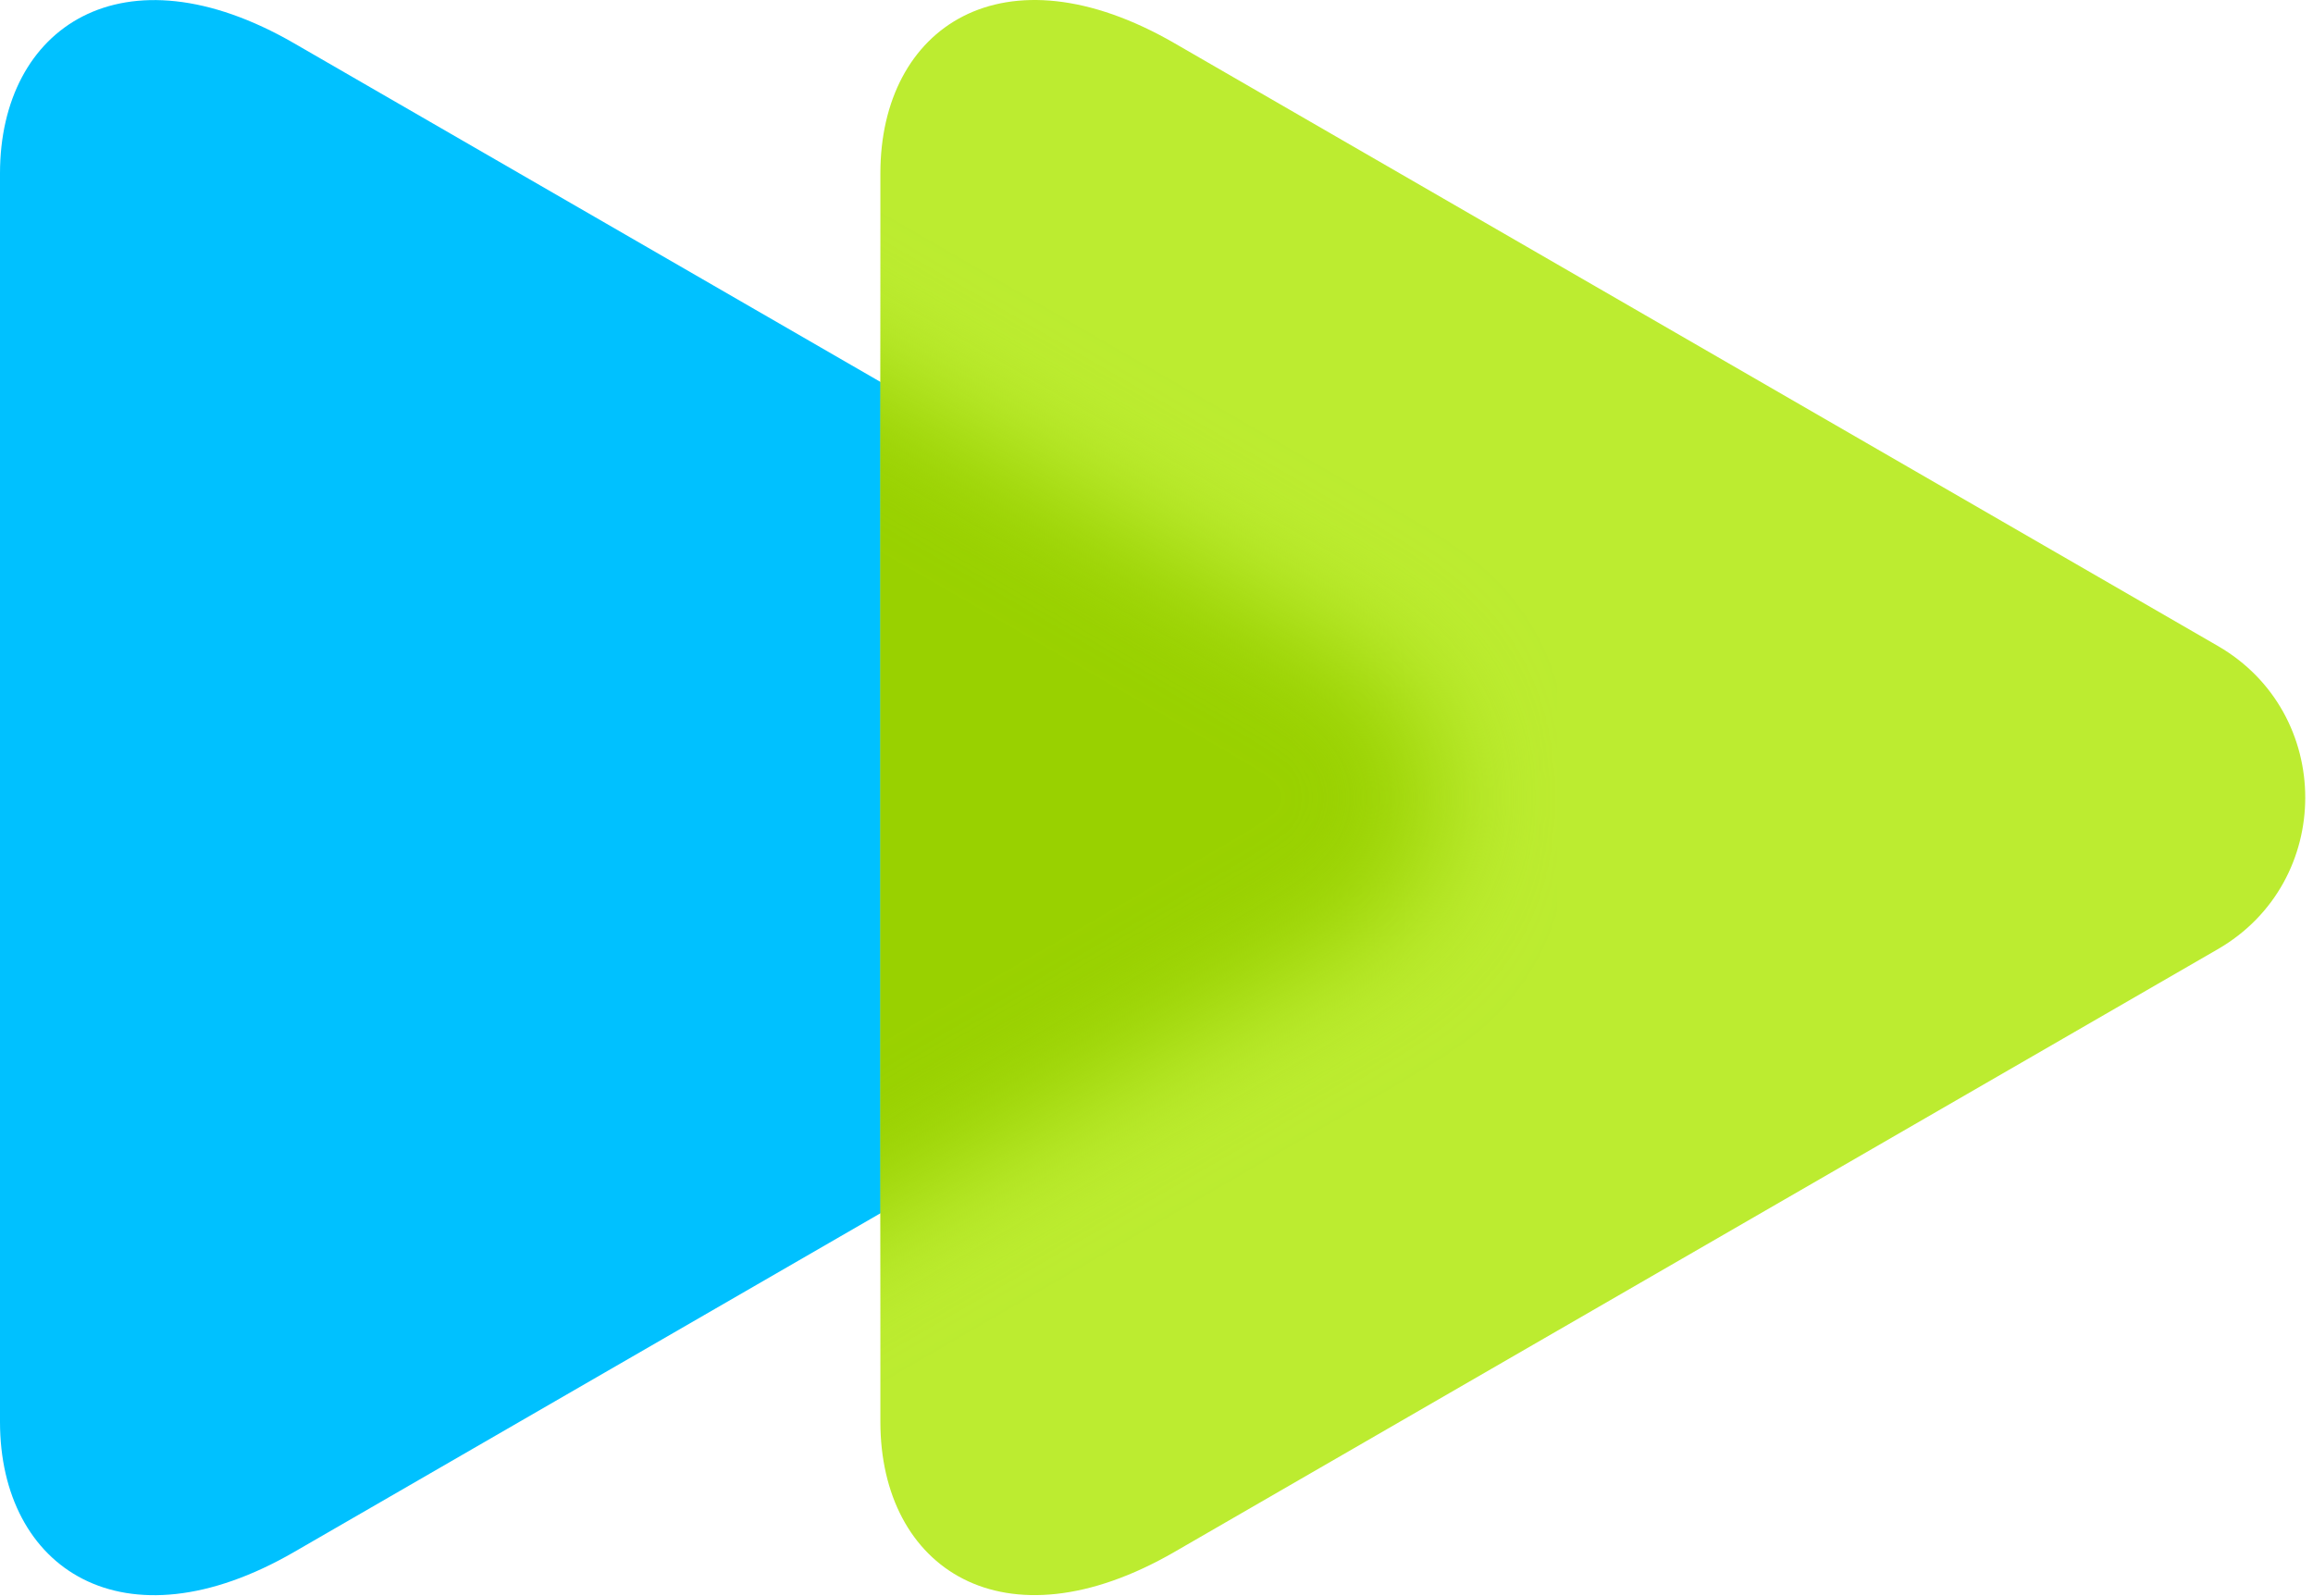
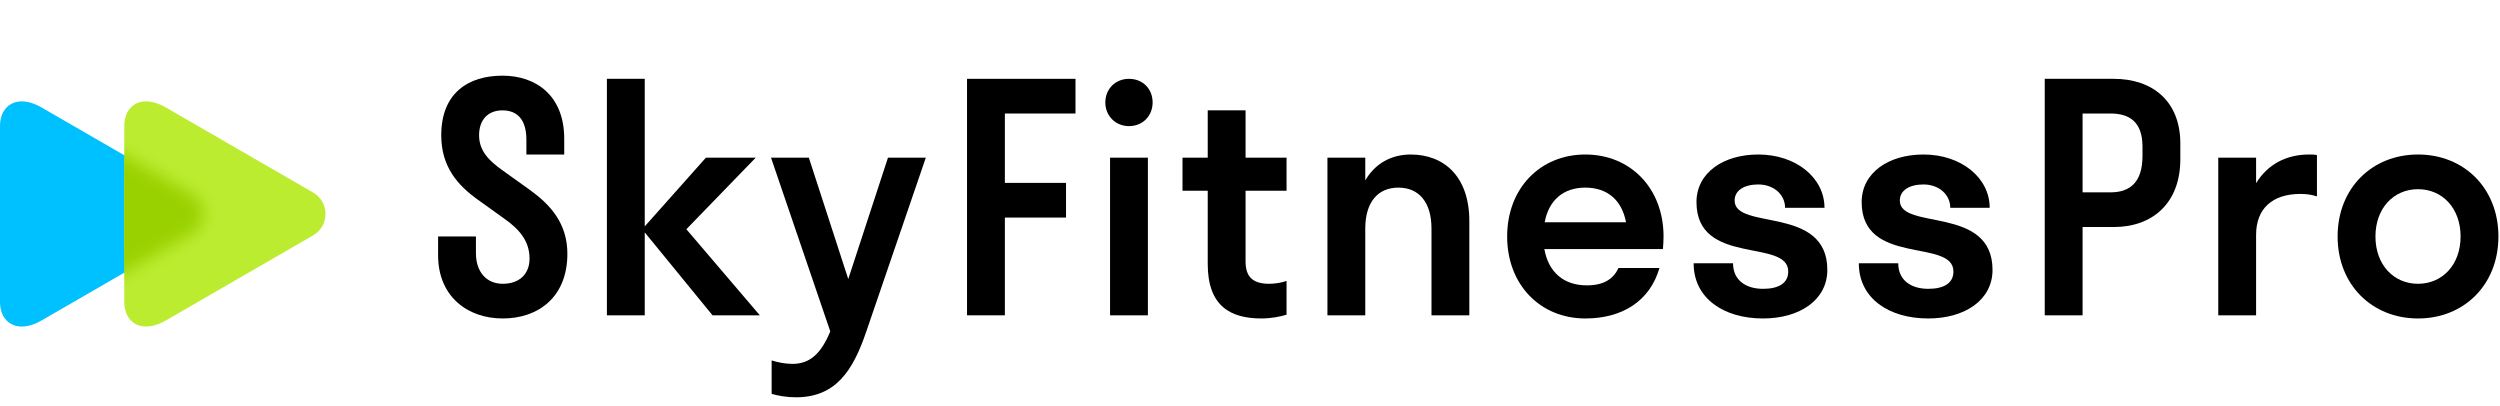
- <svg xmlns="http://www.w3.org/2000/svg" width="29" height="20" viewBox="0 0 29 20" fill="none">
-   <path d="M3.688 19.458C1.542 20.698 0 19.665 0 17.827C0 15.87 0 10 0 10C0 10 0 4.13 0 2.174C0 0.336 1.541 -0.697 3.688 0.543C7.032 2.473 17.06 8.267 17.06 8.267C18.393 9.037 18.393 10.963 17.06 11.733C17.06 11.734 7.032 17.527 3.688 19.458Z" fill="#00C1FF" />
-   <path d="M14.726 19.457C12.58 20.697 11.038 19.664 11.038 17.826C11.038 15.87 11.038 10 11.038 10C11.038 10 11.038 4.129 11.038 2.173C11.038 0.335 12.579 -0.698 14.726 0.542C17.996 2.43 27.804 8.097 27.804 8.097C29.269 8.942 29.269 11.057 27.804 11.902C27.803 11.902 17.996 17.569 14.726 19.457Z" fill="#BCEC30" />
-   <mask id="mask0_38_1239" style="mask-type:alpha" maskUnits="userSpaceOnUse" x="11" y="0" width="18" height="20">
-     <path d="M14.726 19.457C12.58 20.697 11.038 19.664 11.038 17.826C11.038 15.87 11.038 10 11.038 10C11.038 10 11.038 4.129 11.038 2.173C11.038 0.335 12.579 -0.698 14.726 0.542C17.996 2.43 27.804 8.097 27.804 8.097C29.269 8.942 29.269 11.057 27.804 11.902C27.803 11.902 17.996 17.569 14.726 19.457Z" fill="#6FE4FF" />
+ <svg xmlns="http://www.w3.org/2000/svg" width="222" height="36" viewBox="0 0 222 36" fill="none">
+   <path d="M39.183 12.012C39.183 14.784 40.611 16.436 42.459 17.752L44.839 19.46C46.099 20.356 47.023 21.392 47.023 22.96C47.023 24.36 46.099 25.2 44.643 25.2C43.215 25.2 42.263 24.164 42.263 22.484V21H38.903V22.68C38.903 26.292 41.479 28.28 44.643 28.28C47.807 28.28 50.383 26.376 50.383 22.54C50.383 19.852 48.899 18.2 47.079 16.884L44.615 15.12C43.439 14.28 42.543 13.412 42.543 12.012C42.543 10.584 43.383 9.8 44.615 9.8C45.931 9.8 46.743 10.612 46.743 12.404V13.72H50.103V12.32C50.103 8.54 47.667 6.72 44.615 6.72C41.619 6.72 39.183 8.232 39.183 12.012Z" fill="black" />
+   <path d="M57.253 7H53.893V28H57.253V20.636L63.273 28H67.473L60.949 20.356L67.109 14H62.685L57.253 20.104V7Z" fill="black" />
+   <path d="M76.921 29.456L82.213 14H78.853L75.325 24.78L71.825 14H68.465L73.729 29.428C72.917 31.388 71.937 32.312 70.369 32.312C69.697 32.312 69.053 32.172 68.521 32.004V34.972C69.053 35.14 69.865 35.28 70.677 35.28C74.233 35.28 75.745 32.9 76.921 29.456Z" fill="black" />
+   <path d="M89.232 28V19.32H94.664V16.24H89.232V10.08H95.504V7H85.872V28H89.232Z" fill="black" />
+   <path d="M100.253 11.2C101.485 11.2 102.353 10.276 102.353 9.1C102.353 7.896 101.485 7 100.253 7C99.049 7 98.153 7.896 98.153 9.1C98.153 10.276 99.049 11.2 100.253 11.2ZM101.933 28V14H98.573V28H101.933Z" fill="black" />
+   <path d="M110.606 23.212V16.94H114.246V14H110.606V9.8H107.246V14H105.006V16.94H107.246V23.436C107.246 27.188 109.262 28.28 112.034 28.28C112.846 28.28 113.742 28.112 114.246 27.944V24.948C113.77 25.116 113.182 25.2 112.706 25.2C111.25 25.2 110.606 24.584 110.606 23.212Z" fill="black" />
+   <path d="M127.116 20.3V28H130.476V19.628C130.476 15.68 128.236 13.72 125.268 13.72C123.532 13.72 122.104 14.532 121.236 16.016V14H117.876V28H121.236V20.3C121.236 17.948 122.356 16.66 124.176 16.66C125.996 16.66 127.116 17.948 127.116 20.3Z" fill="black" />
+   <path d="M147.667 22.12C147.695 21.756 147.723 21.392 147.723 21C147.723 16.716 144.783 13.72 140.779 13.72C136.775 13.72 133.835 16.716 133.835 21C133.835 25.284 136.775 28.28 140.779 28.28C144.083 28.28 146.519 26.712 147.359 23.8H143.719C143.271 24.78 142.403 25.34 140.919 25.34C138.847 25.34 137.503 24.164 137.139 22.12H147.667ZM140.779 16.66C142.739 16.66 144.027 17.78 144.391 19.74H137.167C137.531 17.78 138.819 16.66 140.779 16.66Z" fill="black" />
+   <path d="M162.267 23.968C162.267 18.2 154.035 20.496 154.035 17.808C154.035 16.912 154.875 16.38 156.135 16.38C157.507 16.38 158.515 17.276 158.515 18.452H162.015C162.015 15.792 159.495 13.72 156.135 13.72C153.027 13.72 150.647 15.344 150.647 17.948C150.647 23.66 158.795 21.14 158.795 24.108C158.795 25.144 157.955 25.648 156.555 25.648C155.043 25.648 153.895 24.892 153.895 23.38H150.395C150.395 26.488 153.055 28.28 156.555 28.28C159.831 28.28 162.267 26.628 162.267 23.968Z" fill="black" />
+   <path d="M176.936 23.968C176.936 18.2 168.704 20.496 168.704 17.808C168.704 16.912 169.544 16.38 170.804 16.38C172.176 16.38 173.184 17.276 173.184 18.452H176.684C176.684 15.792 174.164 13.72 170.804 13.72C167.696 13.72 165.316 15.344 165.316 17.948C165.316 23.66 173.464 21.14 173.464 24.108C173.464 25.144 172.624 25.648 171.224 25.648C169.712 25.648 168.564 24.892 168.564 23.38H165.064C165.064 26.488 167.724 28.28 171.224 28.28C174.5 28.28 176.936 26.628 176.936 23.968Z" fill="black" />
+   <path d="M184.933 28V20.16H187.705C191.149 20.16 193.613 18.032 193.613 14.14V12.74C193.613 8.988 191.149 7 187.705 7H181.573V28H184.933ZM187.425 10.08C189.161 10.08 190.253 10.892 190.253 13.02V13.86C190.253 16.156 189.161 17.08 187.425 17.08H184.933V10.08H187.425Z" fill="black" />
+   <path d="M200.341 14H196.981V28H200.341V20.86C200.341 18.508 201.797 17.22 204.289 17.22C204.849 17.22 205.353 17.304 205.745 17.444V13.776C205.577 13.72 205.297 13.72 205.045 13.72C203.001 13.72 201.349 14.616 200.341 16.268V14Z" fill="black" />
+   <path d="M214.72 28.28C218.808 28.28 221.86 25.284 221.86 21C221.86 16.716 218.808 13.72 214.72 13.72C210.632 13.72 207.58 16.716 207.58 21C207.58 25.284 210.632 28.28 214.72 28.28ZM214.72 25.2C212.564 25.2 210.94 23.52 210.94 21C210.94 18.48 212.564 16.8 214.72 16.8C216.876 16.8 218.5 18.48 218.5 21C218.5 23.52 216.876 25.2 214.72 25.2Z" fill="black" />
+   <path d="M3.688 28.458C1.542 29.698 0 28.665 0 26.827C0 24.87 0 19 0 19C0 19 0 13.13 0 11.174C0 9.336 1.541 8.303 3.688 9.543C7.032 11.473 17.06 17.267 17.06 17.267C18.393 18.037 18.393 19.963 17.06 20.733C17.06 20.734 7.032 26.527 3.688 28.458Z" fill="#00C1FF" />
+   <path d="M14.726 28.457C12.58 29.697 11.038 28.664 11.038 26.826C11.038 24.87 11.038 19 11.038 19C11.038 19 11.038 13.129 11.038 11.173C11.038 9.335 12.579 8.302 14.726 9.542C17.996 11.43 27.804 17.097 27.804 17.097C29.269 17.942 29.269 20.057 27.804 20.902C27.803 20.902 17.996 26.569 14.726 28.457Z" fill="#BCEC30" />
+   <mask id="mask0_38_1141" style="mask-type:alpha" maskUnits="userSpaceOnUse" x="11" y="9" width="18" height="20">
+     <path d="M14.726 28.457C12.58 29.697 11.038 28.664 11.038 26.826C11.038 24.87 11.038 19 11.038 19C11.038 19 11.038 13.129 11.038 11.173C11.038 9.335 12.579 8.302 14.726 9.542C17.996 11.43 27.804 17.097 27.804 17.097C29.269 17.942 29.269 20.057 27.804 20.902C27.803 20.902 17.996 26.569 14.726 28.457Z" fill="#6FE4FF" />
  </mask>
-   <g mask="url(#mask0_38_1239)">
-     <g filter="url(#filter0_f_38_1239)">
-       <path d="M3.689 19.459C1.542 20.698 0 19.665 0 17.827C0 15.871 0 10.001 0 10.001C0 10.001 0 4.13 0 2.174C0 0.336 1.541 -0.697 3.689 0.543C7.032 2.474 17.061 8.267 17.061 8.267C18.394 9.037 18.394 10.963 17.061 11.733C17.061 11.734 7.032 17.528 3.689 19.459Z" fill="#99D100" />
+   <g mask="url(#mask0_38_1141)">
+     <g filter="url(#filter0_f_38_1141)">
+       <path d="M3.689 28.458C1.542 29.698 0 28.665 0 26.827C0 24.871 0 19.001 0 19.001C0 19.001 0 13.13 0 11.174C0 9.336 1.541 8.303 3.689 9.543C7.032 11.473 17.061 17.267 17.061 17.267C18.394 18.037 18.394 19.963 17.061 20.733C17.061 20.734 7.032 26.528 3.689 28.458Z" fill="#99D100" />
    </g>
  </g>
  <defs>
-     <filter id="filter0_f_38_1239" x="-1.461" y="-1.46" width="20.983" height="22.922" filterUnits="userSpaceOnUse" color-interpolation-filters="sRGB">
+     <filter id="filter0_f_38_1141" x="-1.461" y="7.54" width="20.983" height="22.922" filterUnits="userSpaceOnUse" color-interpolation-filters="sRGB">
      <feFlood flood-opacity="0" result="BackgroundImageFix" />
      <feBlend mode="normal" in="SourceGraphic" in2="BackgroundImageFix" result="shape" />
-       <feGaussianBlur stdDeviation="0.731" result="effect1_foregroundBlur_38_1239" />
+       <feGaussianBlur stdDeviation="0.731" result="effect1_foregroundBlur_38_1141" />
    </filter>
  </defs>
</svg>
